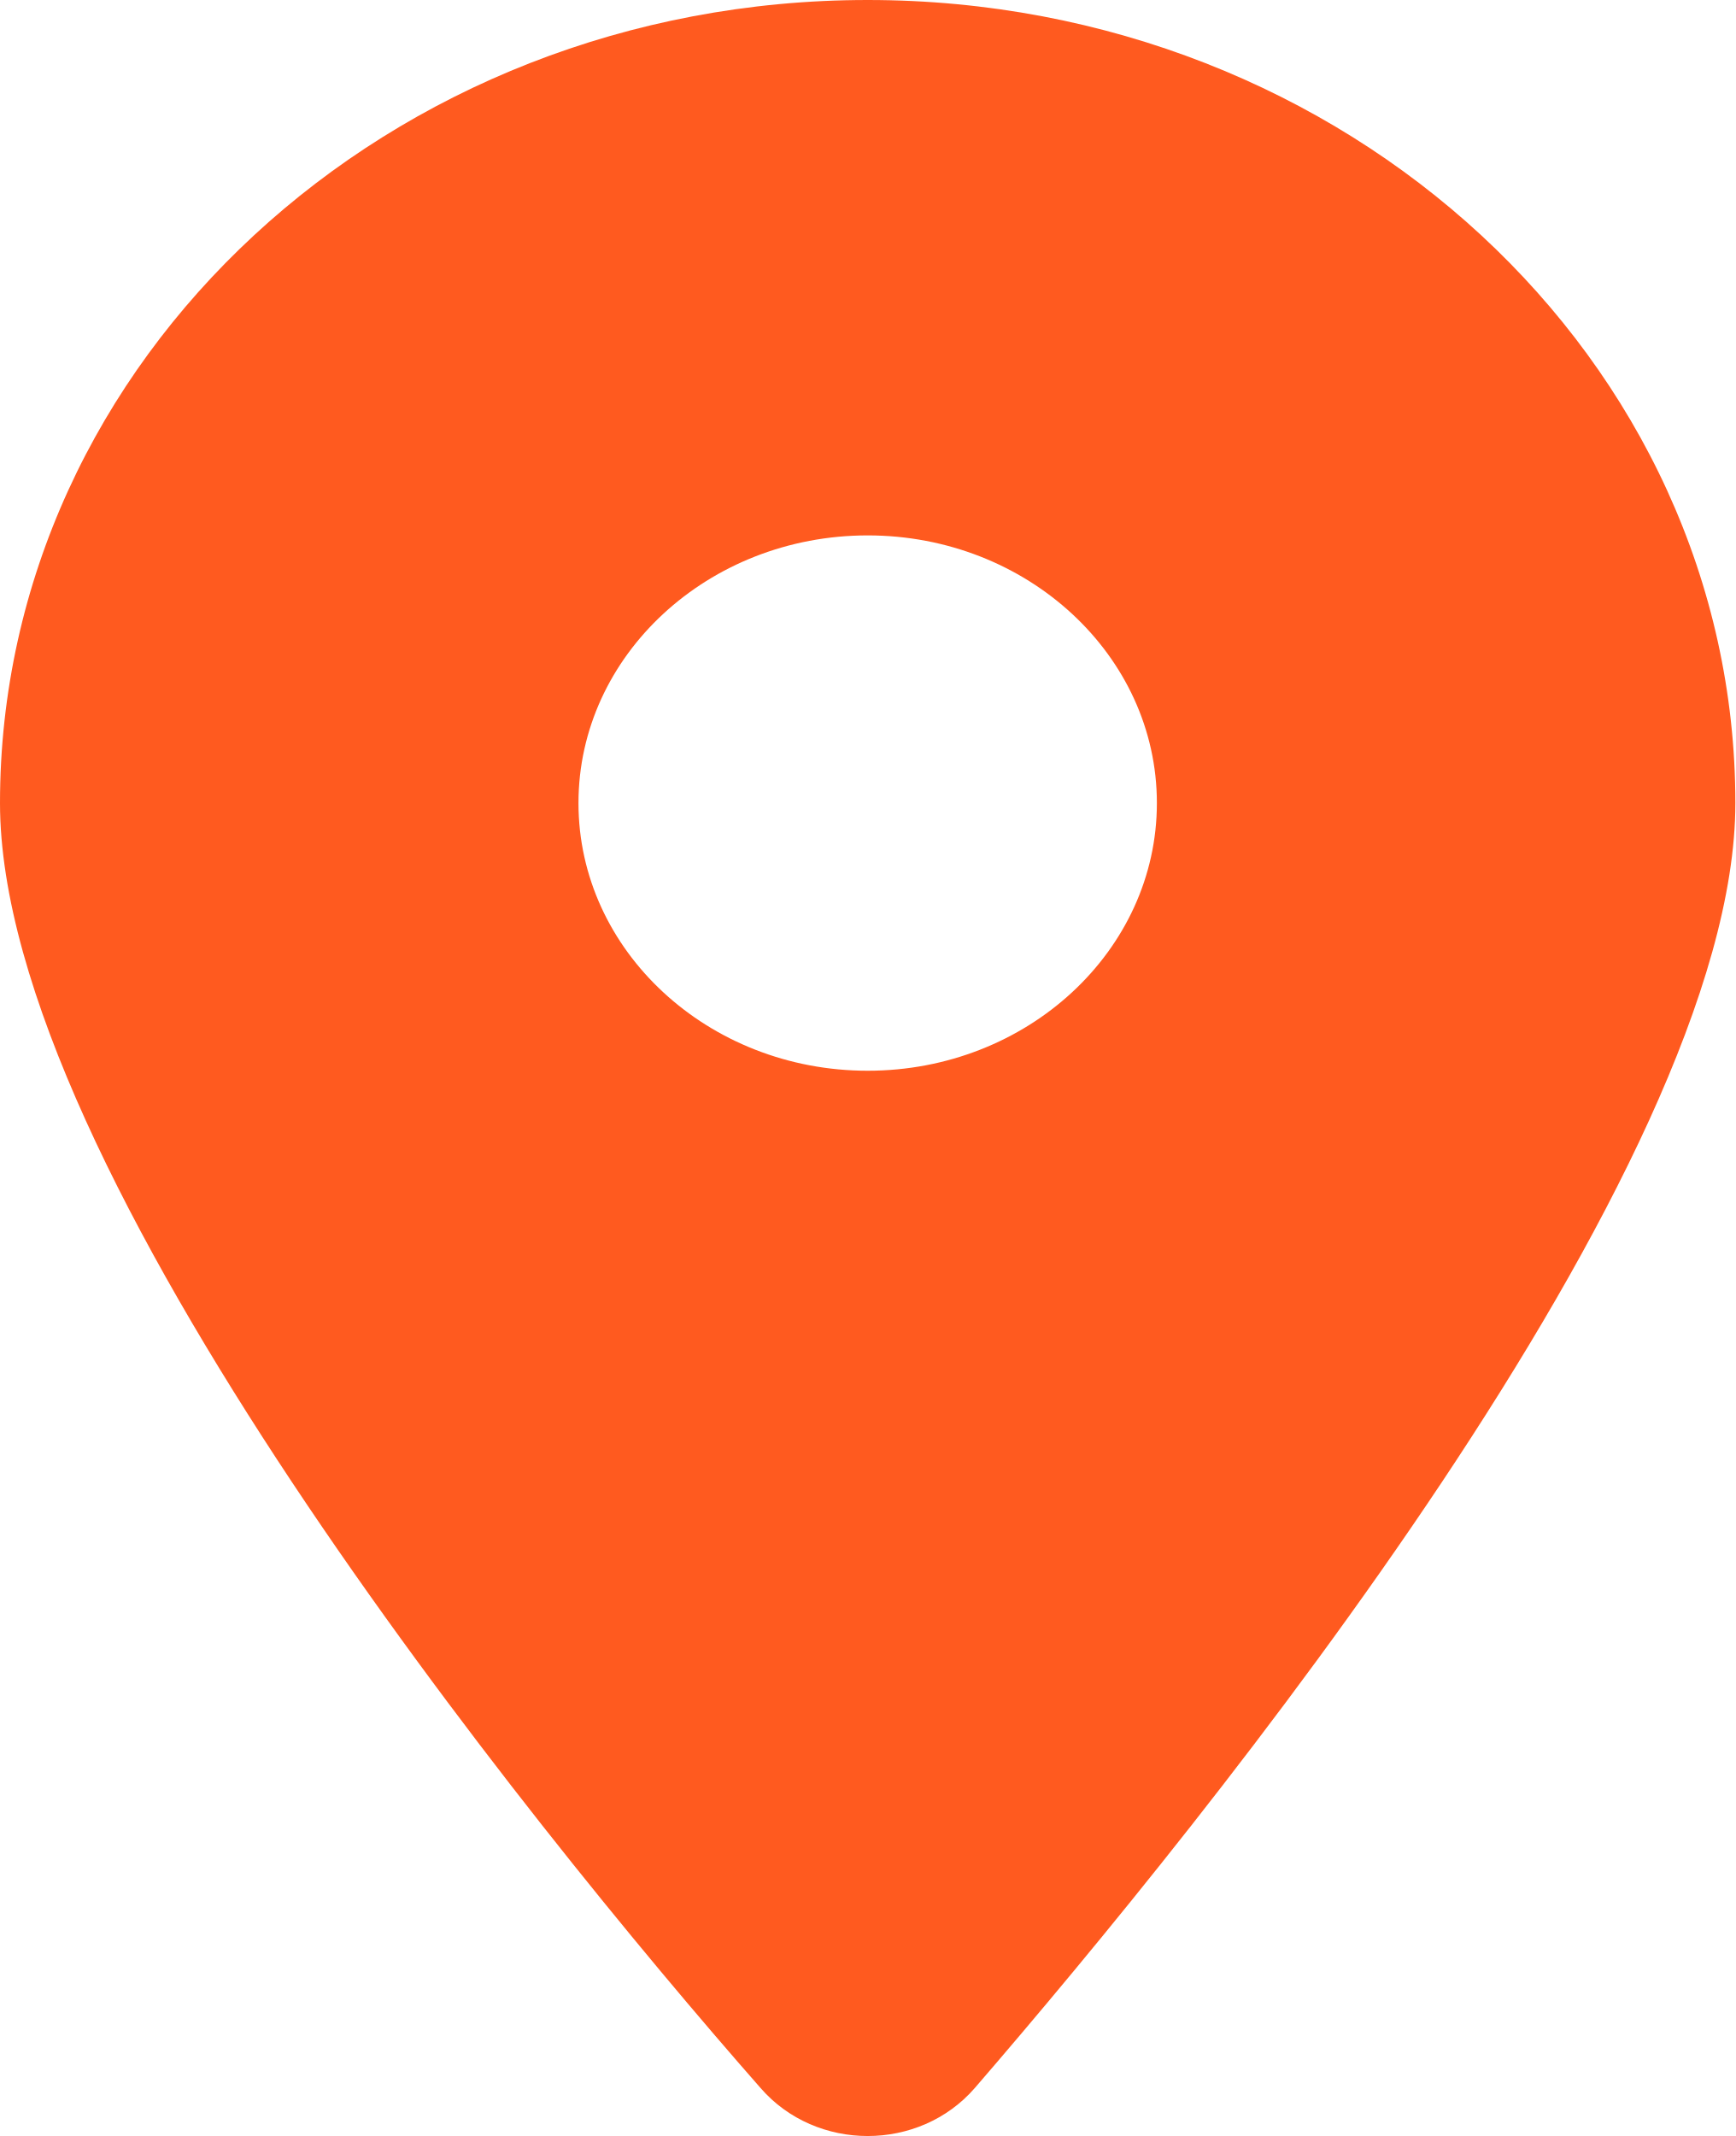
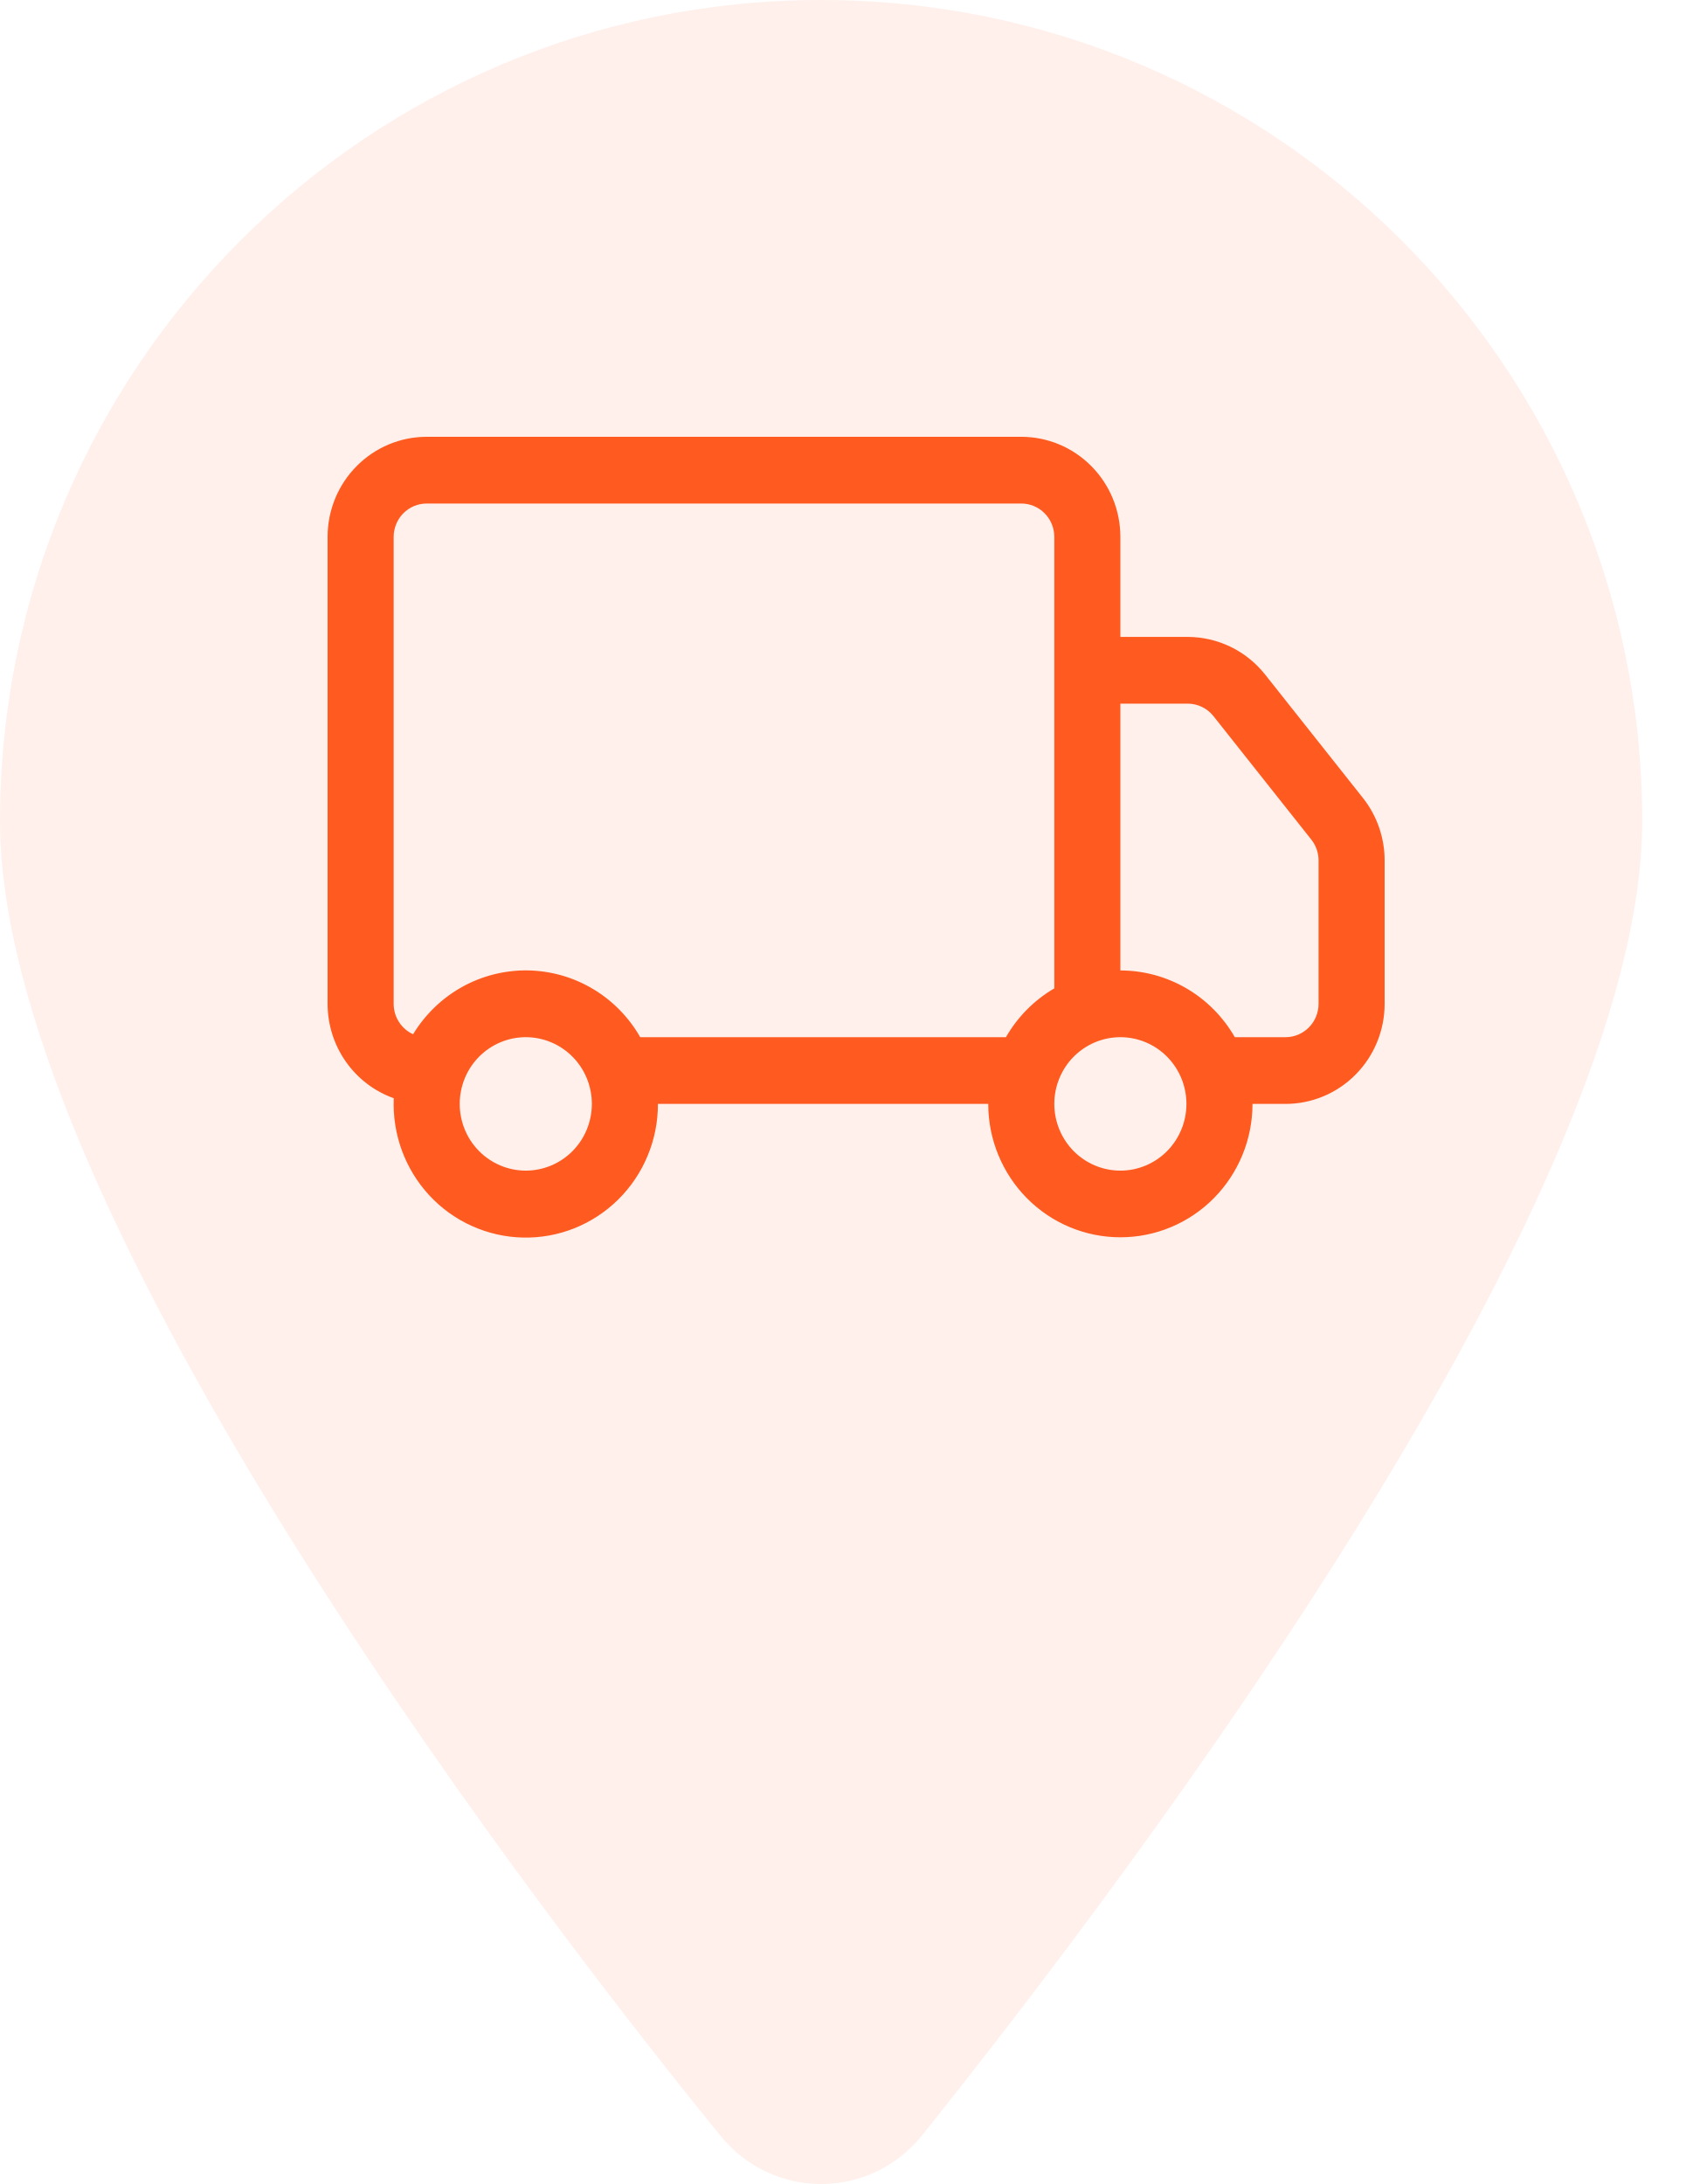
- <svg xmlns="http://www.w3.org/2000/svg" width="26" height="32" viewBox="0 0 26 32" fill="none">
-   <path d="M11.395 31.281C7.861 27.258 0 17.508 0 12.031C0 5.386 5.82 0 13 0C20.177 0 26 5.386 26 12.031C26 17.508 18.078 27.258 14.605 31.281C13.772 32.24 12.228 32.24 11.395 31.281ZM13 16.041C15.39 16.041 17.333 14.243 17.333 12.031C17.333 9.819 15.39 8.021 13 8.021C10.61 8.021 8.667 9.819 8.667 12.031C8.667 14.243 10.61 16.041 13 16.041Z" fill="#FF5A1F" />
+ <svg xmlns="http://www.w3.org/2000/svg" width="31" height="40" viewBox="0 0 31 40" fill="none">
+   <path d="M30.078 15.039C30.078 21.885 20.913 34.073 16.895 39.101C15.932 40.3 14.146 40.3 13.183 39.101C9.094 34.073 0 21.885 0 15.039C0 6.733 6.733 0 15.039 0C23.342 0 30.078 6.733 30.078 15.039Z" fill="#FFF0EB" />
+   <path d="M6 9.833C6 9.347 6.191 8.88 6.532 8.537C6.872 8.193 7.334 8 7.815 8H18.705C19.186 8 19.648 8.193 19.988 8.537C20.329 8.88 20.52 9.347 20.52 9.833V11.665H21.754C22.026 11.666 22.294 11.727 22.54 11.847C22.785 11.966 23 12.139 23.17 12.353L24.962 14.614C25.22 14.939 25.36 15.343 25.36 15.759V18.385C25.36 18.871 25.169 19.337 24.828 19.681C24.488 20.025 24.026 20.218 23.545 20.218H22.94C22.94 20.866 22.685 21.487 22.231 21.946C21.777 22.404 21.162 22.661 20.52 22.661C19.878 22.661 19.263 22.404 18.809 21.946C18.355 21.487 18.1 20.866 18.1 20.218H12.05C12.051 20.544 11.987 20.866 11.862 21.167C11.738 21.467 11.555 21.739 11.325 21.967C11.095 22.195 10.821 22.375 10.522 22.495C10.222 22.615 9.901 22.673 9.579 22.666C9.256 22.659 8.938 22.587 8.644 22.454C8.349 22.322 8.084 22.131 7.863 21.893C7.643 21.655 7.472 21.375 7.36 21.07C7.248 20.764 7.198 20.439 7.212 20.114C6.858 19.988 6.551 19.754 6.334 19.444C6.117 19.135 6 18.765 6 18.385V9.833ZM7.566 18.942C7.785 18.581 8.093 18.283 8.46 18.078C8.827 17.873 9.241 17.768 9.661 17.773C10.081 17.779 10.492 17.894 10.854 18.109C11.216 18.323 11.516 18.629 11.726 18.996H18.424C18.637 18.625 18.942 18.317 19.31 18.102V9.833C19.31 9.671 19.246 9.515 19.133 9.401C19.019 9.286 18.866 9.222 18.705 9.222H7.815C7.655 9.222 7.501 9.286 7.387 9.401C7.274 9.515 7.21 9.671 7.21 9.833V18.385C7.21 18.503 7.243 18.618 7.307 18.717C7.37 18.816 7.46 18.894 7.566 18.942ZM20.52 17.774C20.945 17.774 21.362 17.887 21.73 18.102C22.098 18.316 22.403 18.625 22.616 18.996H23.545C23.706 18.996 23.859 18.932 23.973 18.817C24.086 18.703 24.15 18.547 24.15 18.385V15.758C24.15 15.62 24.103 15.485 24.017 15.377L22.226 13.117C22.169 13.045 22.098 12.988 22.016 12.948C21.934 12.908 21.845 12.887 21.754 12.887H20.52V17.774ZM9.63 18.996C9.309 18.996 9.001 19.125 8.774 19.354C8.547 19.583 8.42 19.894 8.42 20.218C8.42 20.542 8.547 20.853 8.774 21.082C9.001 21.311 9.309 21.44 9.63 21.44C9.951 21.44 10.259 21.311 10.486 21.082C10.713 20.853 10.84 20.542 10.84 20.218C10.84 19.894 10.713 19.583 10.486 19.354C10.259 19.125 9.951 18.996 9.63 18.996ZM20.52 18.996C20.199 18.996 19.891 19.125 19.664 19.354C19.438 19.583 19.31 19.894 19.31 20.218C19.31 20.542 19.438 20.853 19.664 21.082C19.891 21.311 20.199 21.44 20.52 21.44C20.841 21.44 21.149 21.311 21.376 21.082C21.602 20.853 21.73 20.542 21.73 20.218C21.73 19.894 21.602 19.583 21.376 19.354C21.149 19.125 20.841 18.996 20.52 18.996Z" fill="#FF5A1F" />
</svg>
